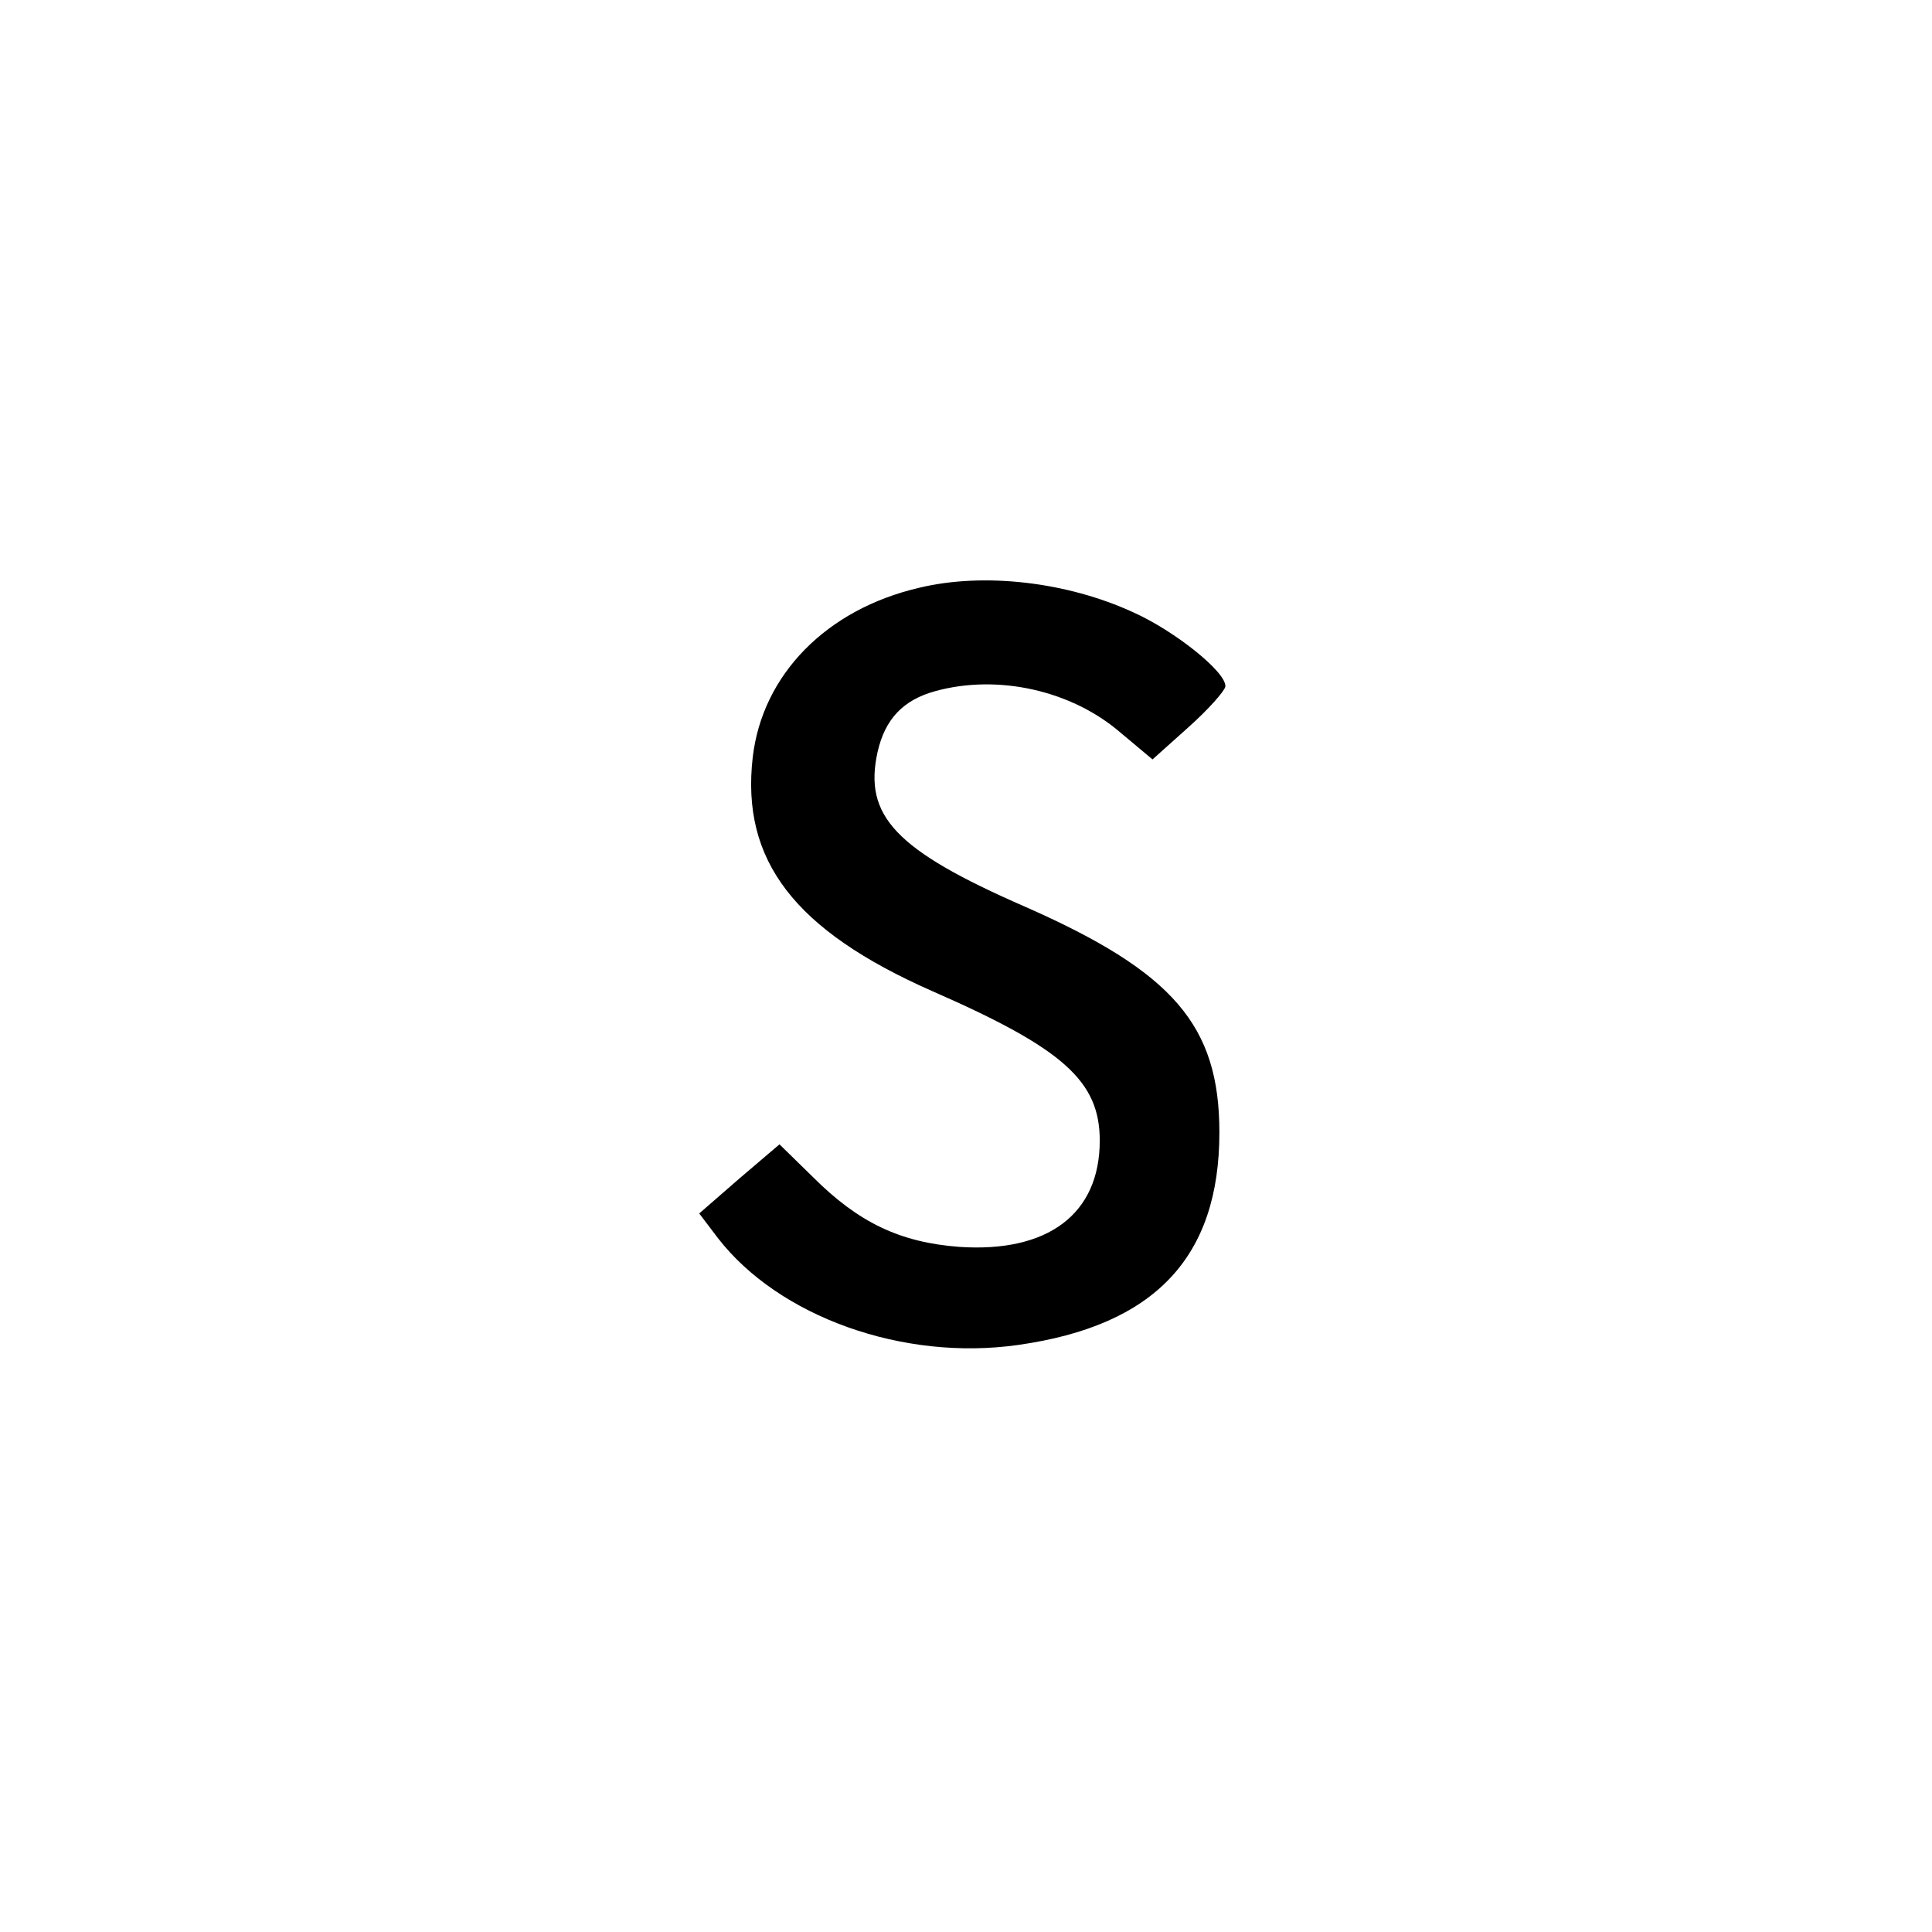
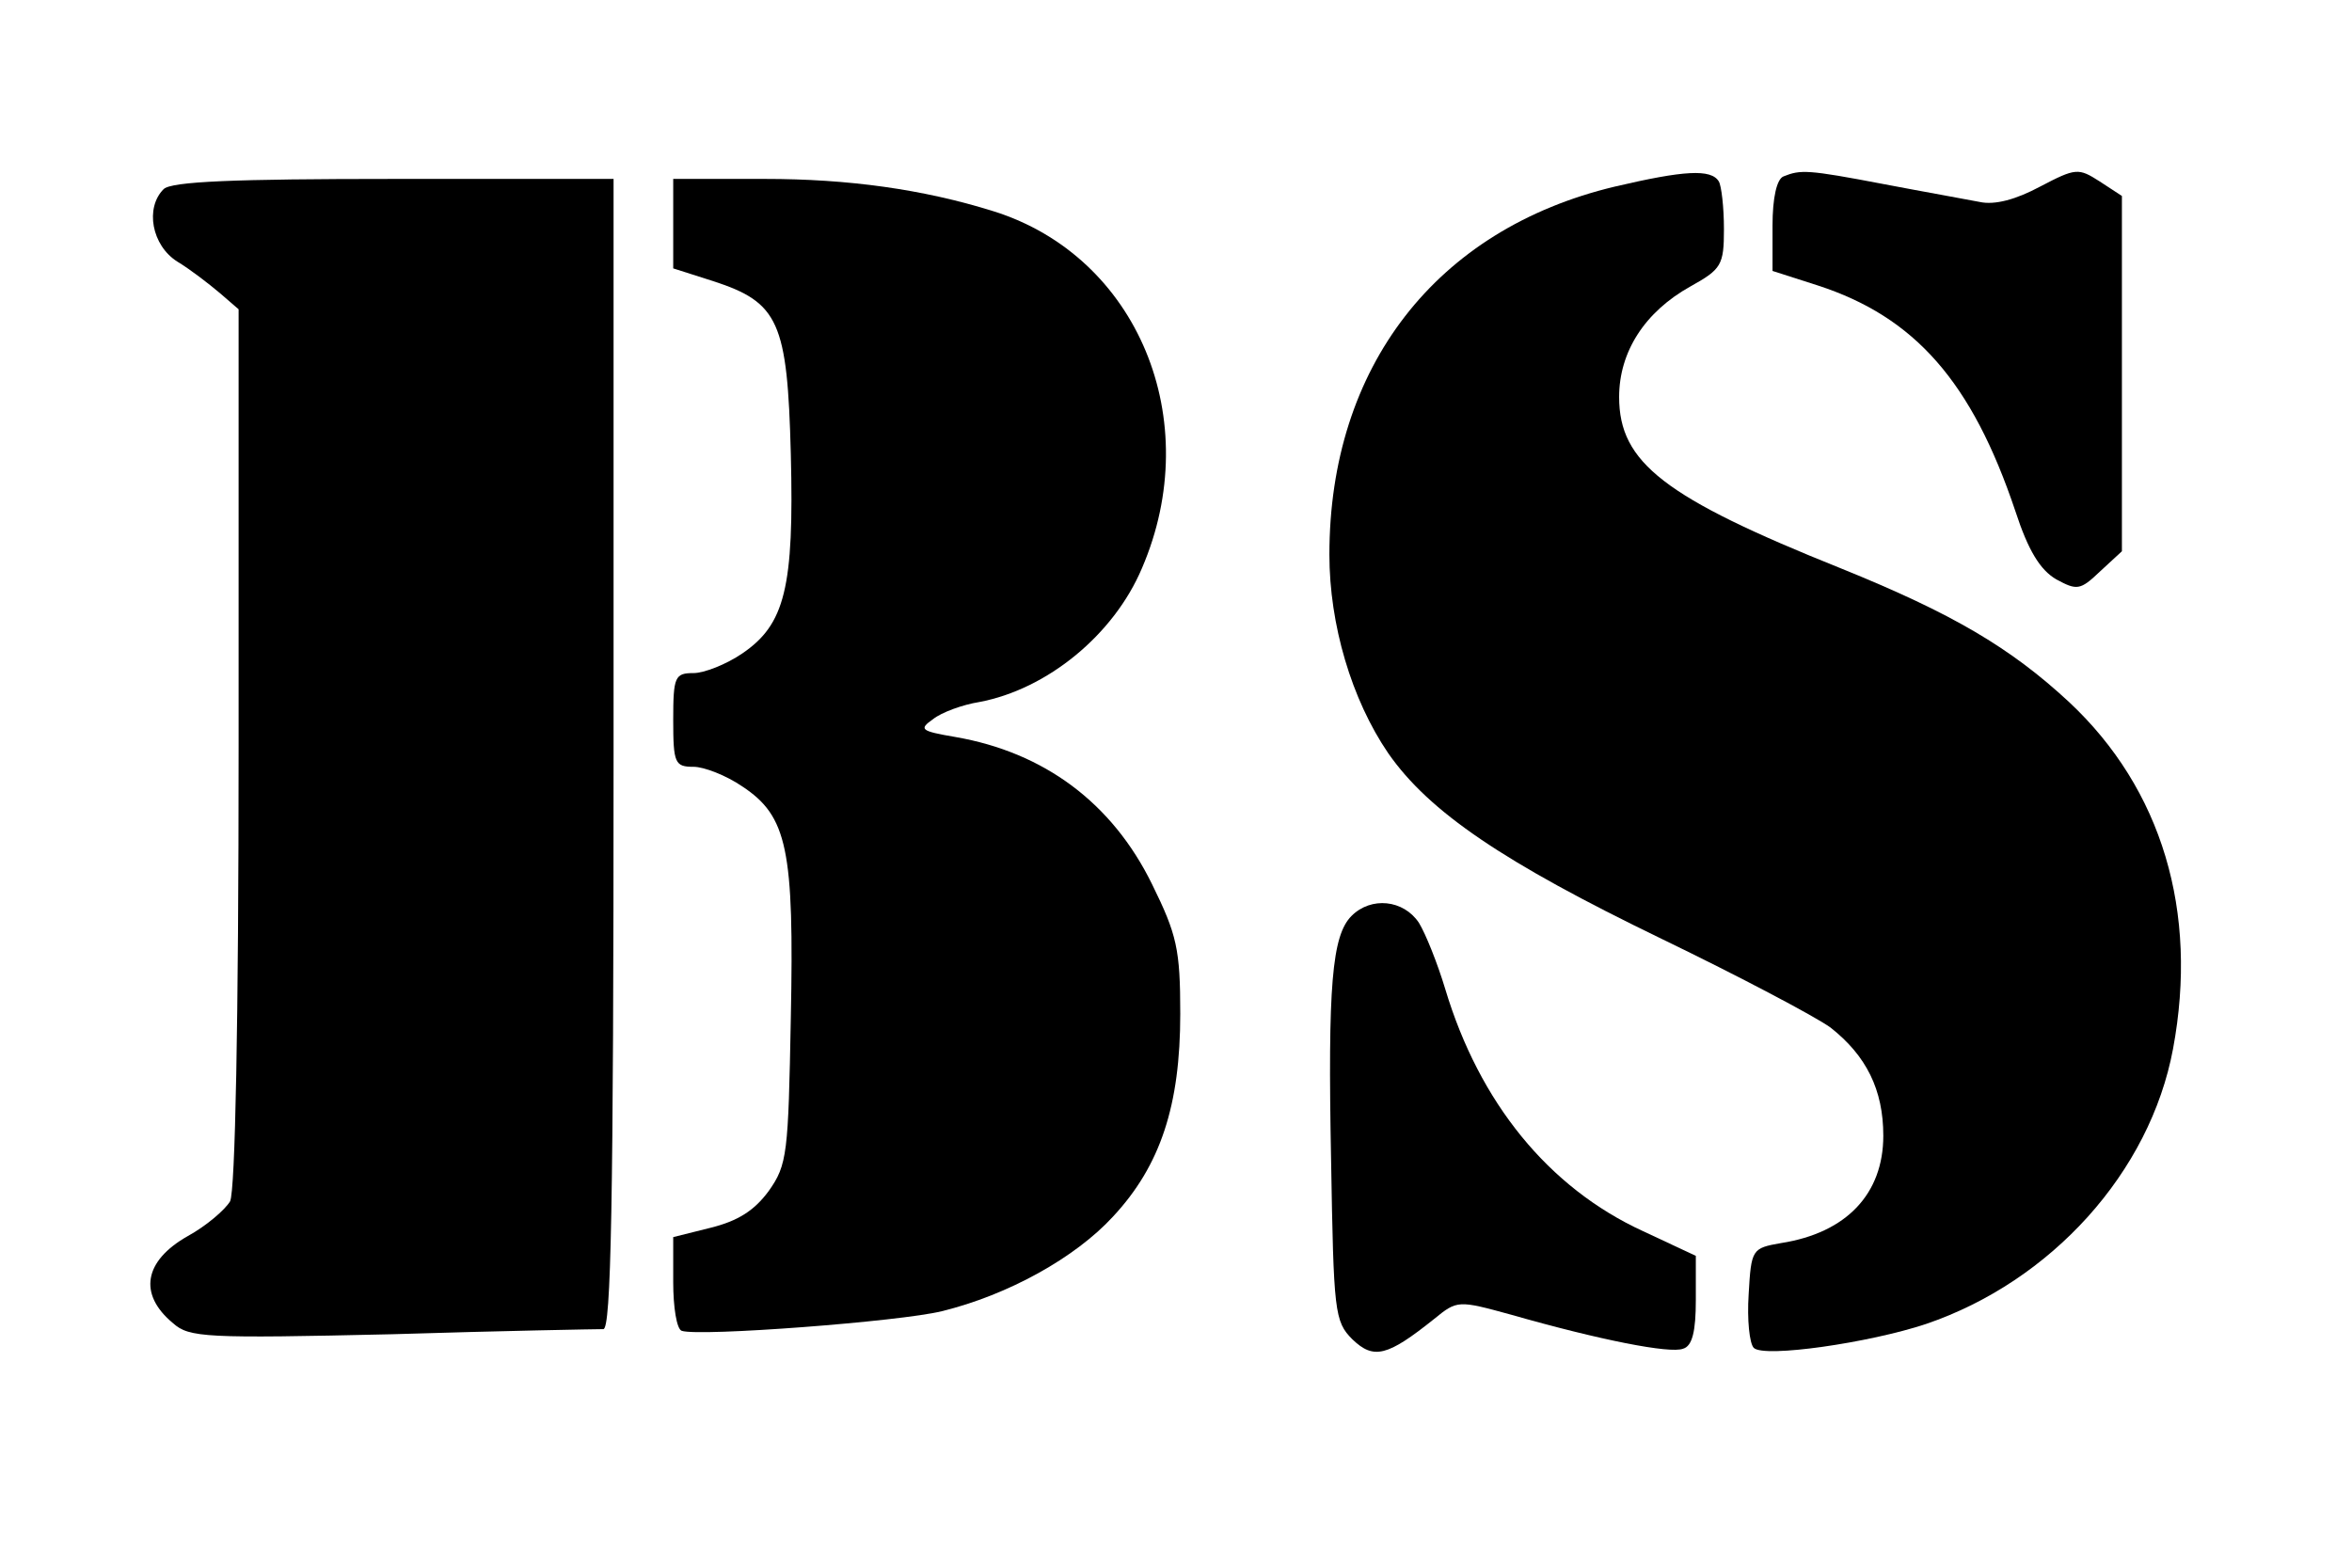
- <svg xmlns="http://www.w3.org/2000/svg" version="1.0" width="260pt" height="260pt" viewBox="0 0 260 260" preserveAspectRatio="xMidYMid meet">
-   <g transform="translate(0,260) scale(0.1,-0.1)" fill="#000000" stroke="none">
-     <path d="M1237 1809 c-125 -29 -211 -117 -224 -228 -16 -139 56 -233 242 -315 176 -77 225 -121 225 -201 0 -99 -70 -151 -189 -143 -80 6 -136 33 -197 94 l-45 44 -54 -46 -54 -47 25 -33 c82 -106 249 -166 404 -144 184 26 271 118 271 286 0 144 -62 216 -262 304 -174 76 -217 122 -198 208 10 44 34 70 78 82 84 23 183 1 249 -56 l43 -36 48 43 c27 24 49 49 50 55 2 19 -68 75 -124 100 -89 41 -201 54 -288 33z" />
+ <svg xmlns="http://www.w3.org/2000/svg" version="1.0" width="276pt" height="184pt" viewBox="0 0 276 184" preserveAspectRatio="xMidYMid meet">
+   <g transform="translate(0,184) scale(0.1,-0.1)" fill="#000000" stroke="none">
+     <path d="M1895 1621 c-210 -50 -335 -212 -335 -432 0 -82 26 -170 69 -233 48 -69 135 -128 321 -218 91 -44 180 -91 198 -104 42 -33 62 -73 62 -127 0 -68 -43 -114 -120 -126 -34 -6 -35 -7 -38 -60 -2 -30 1 -58 6 -63 12 -12 136 6 202 28 147 50 263 178 290 323 30 161 -13 305 -122 407 -69 64 -137 104 -268 157 -207 83 -260 124 -260 201 0 53 30 100 84 130 36 20 39 25 39 67 0 26 -3 51 -6 56 -9 15 -41 13 -122 -6z" />
+     <path d="M2093 1633 c-8 -3 -13 -25 -13 -58 l0 -53 53 -17 c114 -37 181 -113 232 -265 15 -46 29 -69 48 -80 24 -13 28 -13 51 9 l26 24 0 209 0 208 -26 17 c-25 16 -28 16 -70 -6 -28 -15 -53 -22 -71 -18 -15 3 -66 12 -113 21 -89 17 -97 17 -117 9z" />
+     <path d="M192 1618 c-22 -22 -14 -66 16 -85 15 -9 37 -26 50 -37 l22 -19 0 -514 c0 -324 -4 -521 -10 -533 -6 -10 -28 -29 -50 -41 -51 -29 -58 -68 -17 -102 19 -17 38 -18 257 -13 129 4 241 6 248 6 9 0 12 142 12 675 l0 675 -258 0 c-187 0 -261 -3 -270 -12z" />
+     <path d="M790 1578 l0 -53 47 -15 c77 -25 87 -48 91 -203 4 -157 -7 -200 -57 -234 -19 -13 -45 -23 -57 -23 -22 0 -24 -4 -24 -55 0 -51 2 -55 24 -55 12 0 38 -10 57 -23 53 -35 61 -74 57 -272 -3 -159 -4 -172 -26 -203 -17 -23 -36 -35 -68 -43 l-44 -11 0 -53 c0 -29 4 -55 10 -57 21 -7 257 11 305 23 78 19 157 63 201 111 56 60 79 131 79 238 0 76 -4 93 -33 152 -47 96 -127 155 -231 173 -41 7 -43 9 -26 21 10 8 35 17 54 20 80 15 158 79 191 157 75 174 -5 366 -174 419 -83 26 -171 38 -268 38 l-108 0 0 -52z" />
+     <path d="M1586 765 c-23 -23 -28 -82 -24 -287 3 -178 4 -189 25 -210 25 -24 41 -20 96 24 27 22 28 22 90 5 105 -30 187 -46 202 -40 11 3 15 21 15 57 l0 52 -62 29 c-111 51 -192 151 -232 284 -9 30 -23 65 -31 78 -18 27 -56 31 -79 8z" />
  </g>
</svg>
